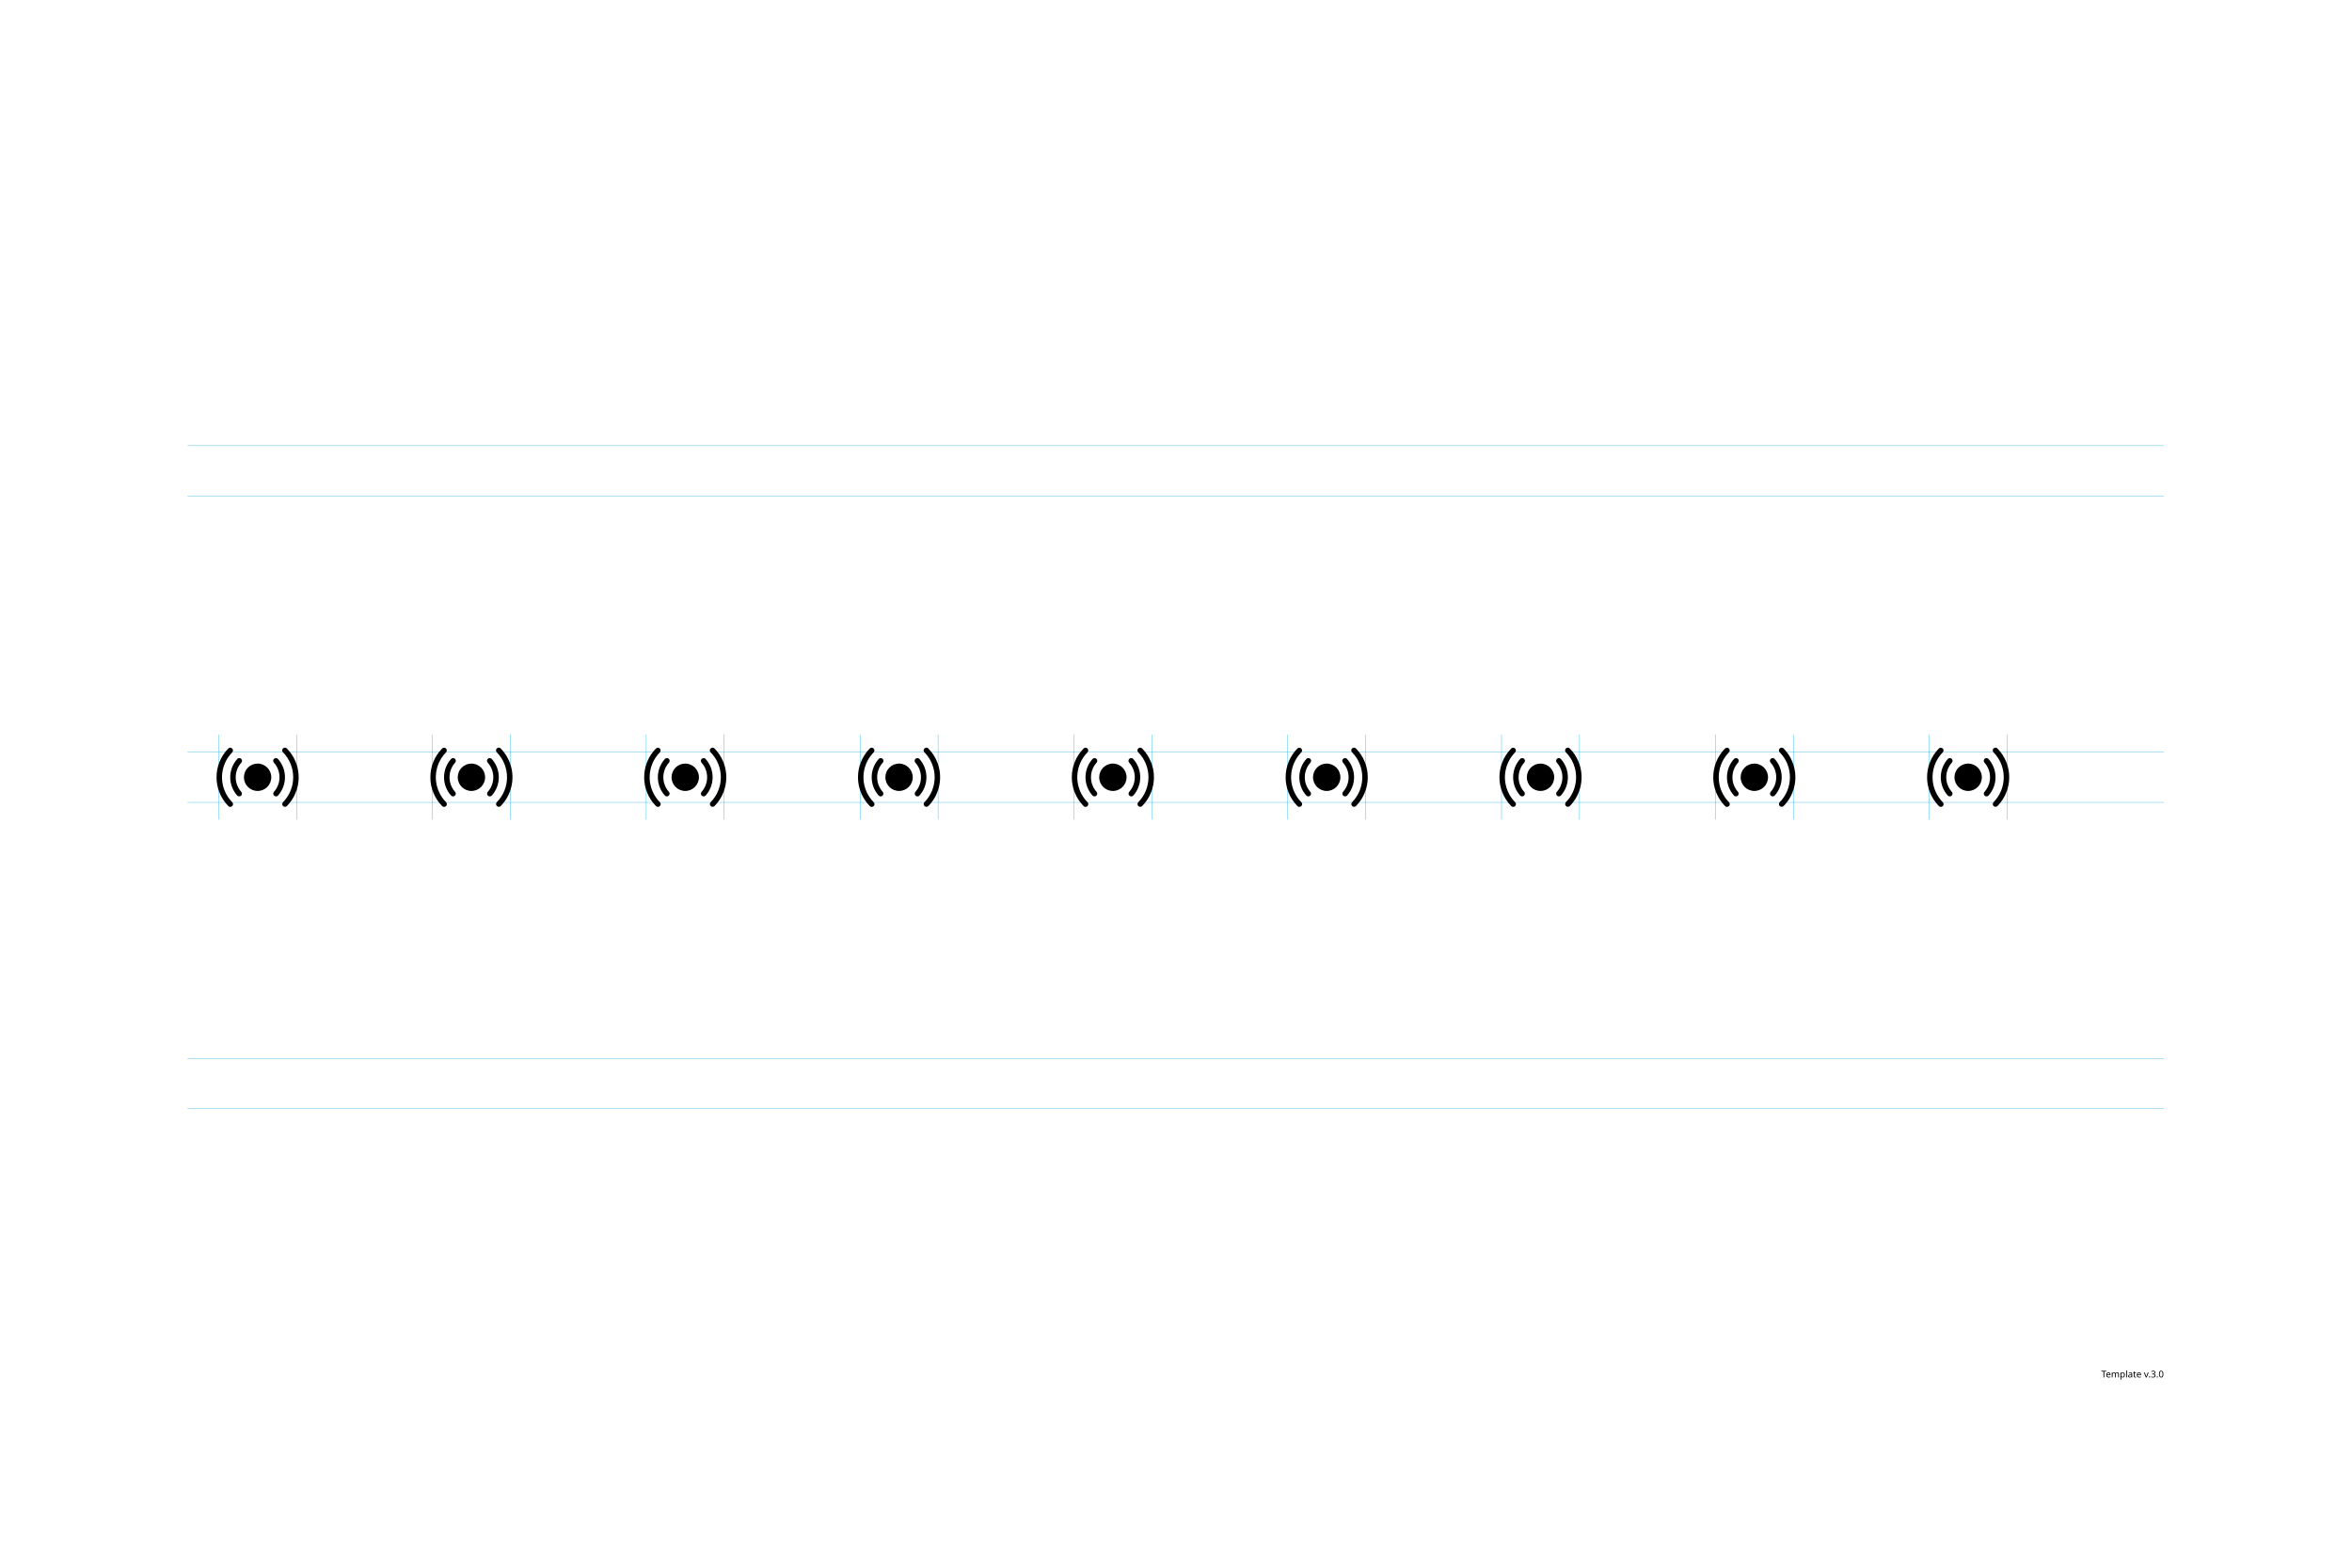
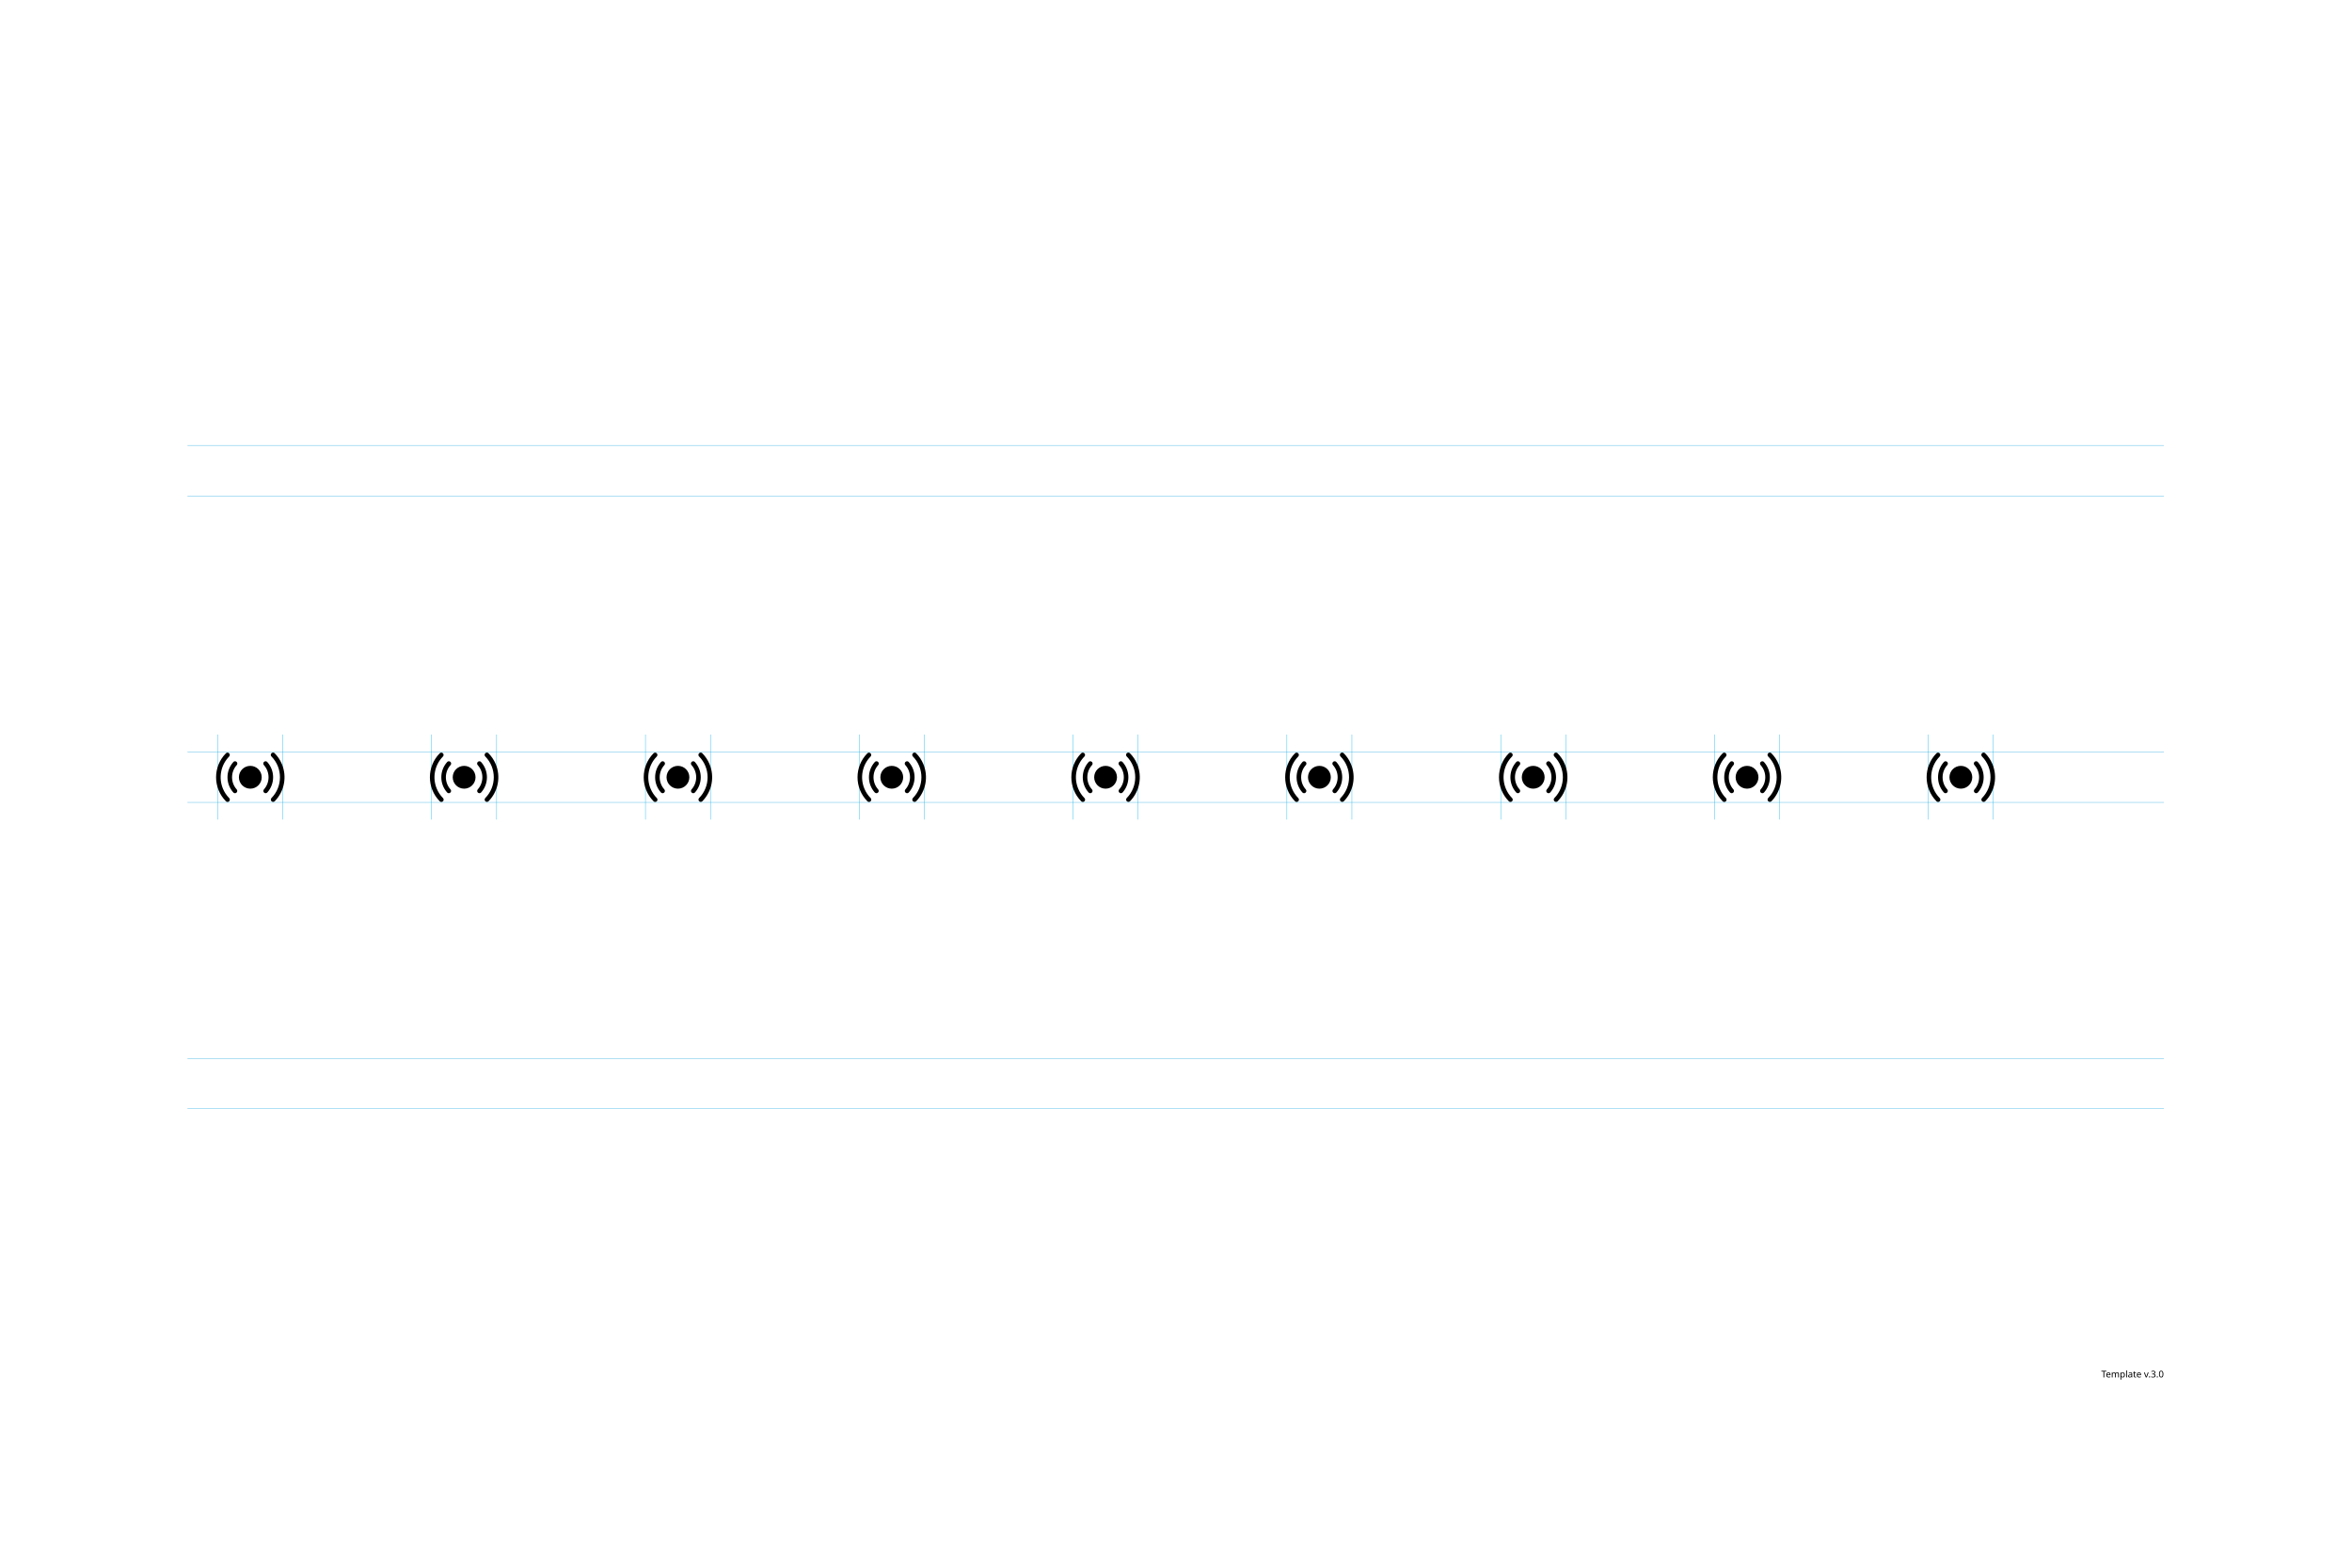
<svg xmlns="http://www.w3.org/2000/svg" version="1.1" width="3300" height="2200">
  <g id="Notes">
    <text id="template-version" style="stroke:none;fill:black;font-family:sans-serif;font-size:13;text-anchor:end;" transform="matrix(1 0 0 1 3036 1933)">Template v.3.0</text>
  </g>
  <g id="Guides">
    <line id="Baseline-S" style="fill:none;stroke:#27AAE1;stroke-width:0.5;" x1="263" x2="3036" y1="696" y2="696" />
    <line id="Capline-S" style="fill:none;stroke:#27AAE1;stroke-width:0.5;" x1="263" x2="3036" y1="625.541" y2="625.541" />
    <line id="Baseline-M" style="fill:none;stroke:#27AAE1;stroke-width:0.5;" x1="263" x2="3036" y1="1126" y2="1126" />
    <line id="Capline-M" style="fill:none;stroke:#27AAE1;stroke-width:0.5;" x1="263" x2="3036" y1="1055.54" y2="1055.54" />
    <line id="Baseline-L" style="fill:none;stroke:#27AAE1;stroke-width:0.5;" x1="263" x2="3036" y1="1556" y2="1556" />
    <line id="Capline-L" style="fill:none;stroke:#27AAE1;stroke-width:0.5;" x1="263" x2="3036" y1="1485.54" y2="1485.54" />
-     <line id="left-margin-Ultralight-M" style="fill:none;stroke:#00AEEF;stroke-width:0.5;" x1="306.720" x2="306.720" y1="1030.79" y2="1150.12" />
-     <line id="right-margin-Ultralight-M" style="fill:none;stroke:#00AEEF;stroke-width:0.5;" x1="416.160" x2="416.160" y1="1030.79" y2="1150.12" />
-     <line id="left-margin-Thin-M" style="fill:none;stroke:#00AEEF;stroke-width:0.5;" x1="606.720" x2="606.720" y1="1030.79" y2="1150.12" />
-     <line id="right-margin-Thin-M" style="fill:none;stroke:#00AEEF;stroke-width:0.5;" x1="716.160" x2="716.160" y1="1030.79" y2="1150.12" />
-     <line id="left-margin-Light-M" style="fill:none;stroke:#00AEEF;stroke-width:0.5;" x1="906.720" x2="906.720" y1="1030.79" y2="1150.12" />
-     <line id="right-margin-Light-M" style="fill:none;stroke:#00AEEF;stroke-width:0.5;" x1="1016.160" x2="1016.160" y1="1030.79" y2="1150.12" />
-     <line id="left-margin-Regular-M" style="fill:none;stroke:#00AEEF;stroke-width:0.5;" x1="1206.720" x2="1206.720" y1="1030.79" y2="1150.12" />
-     <line id="right-margin-Regular-M" style="fill:none;stroke:#00AEEF;stroke-width:0.5;" x1="1316.160" x2="1316.160" y1="1030.79" y2="1150.12" />
-     <line id="left-margin-Medium-M" style="fill:none;stroke:#00AEEF;stroke-width:0.5;" x1="1506.720" x2="1506.720" y1="1030.79" y2="1150.12" />
-     <line id="right-margin-Medium-M" style="fill:none;stroke:#00AEEF;stroke-width:0.5;" x1="1616.160" x2="1616.160" y1="1030.79" y2="1150.12" />
-     <line id="left-margin-Semibold-M" style="fill:none;stroke:#00AEEF;stroke-width:0.5;" x1="1806.720" x2="1806.720" y1="1030.79" y2="1150.12" />
-     <line id="right-margin-Semibold-M" style="fill:none;stroke:#00AEEF;stroke-width:0.5;" x1="1916.160" x2="1916.160" y1="1030.79" y2="1150.12" />
-     <line id="left-margin-Bold-M" style="fill:none;stroke:#00AEEF;stroke-width:0.5;" x1="2106.720" x2="2106.720" y1="1030.79" y2="1150.12" />
-     <line id="right-margin-Bold-M" style="fill:none;stroke:#00AEEF;stroke-width:0.5;" x1="2216.160" x2="2216.160" y1="1030.79" y2="1150.12" />
-     <line id="left-margin-Heavy-M" style="fill:none;stroke:#00AEEF;stroke-width:0.5;" x1="2406.720" x2="2406.720" y1="1030.79" y2="1150.12" />
-     <line id="right-margin-Heavy-M" style="fill:none;stroke:#00AEEF;stroke-width:0.5;" x1="2516.160" x2="2516.160" y1="1030.79" y2="1150.12" />
-     <line id="left-margin-Black-M" style="fill:none;stroke:#00AEEF;stroke-width:0.5;" x1="2706.720" x2="2706.720" y1="1030.79" y2="1150.12" />
-     <line id="right-margin-Black-M" style="fill:none;stroke:#00AEEF;stroke-width:0.5;" x1="2816.160" x2="2816.160" y1="1030.79" y2="1150.12" />
+     <line id="left-margin-Ultralight-M" style="fill:none;stroke:#00AEEF;stroke-width:0.5;" x1="305.600" x2="305.600" y1="1030.79" y2="1150.12" />
+     <line id="right-margin-Ultralight-M" style="fill:none;stroke:#00AEEF;stroke-width:0.5;" x1="396.800" x2="396.800" y1="1030.79" y2="1150.12" />
+     <line id="left-margin-Thin-M" style="fill:none;stroke:#00AEEF;stroke-width:0.5;" x1="605.600" x2="605.600" y1="1030.79" y2="1150.12" />
+     <line id="right-margin-Thin-M" style="fill:none;stroke:#00AEEF;stroke-width:0.5;" x1="696.800" x2="696.800" y1="1030.79" y2="1150.12" />
+     <line id="left-margin-Light-M" style="fill:none;stroke:#00AEEF;stroke-width:0.5;" x1="905.600" x2="905.600" y1="1030.79" y2="1150.12" />
+     <line id="right-margin-Light-M" style="fill:none;stroke:#00AEEF;stroke-width:0.5;" x1="996.800" x2="996.800" y1="1030.79" y2="1150.12" />
+     <line id="left-margin-Regular-M" style="fill:none;stroke:#00AEEF;stroke-width:0.5;" x1="1205.600" x2="1205.600" y1="1030.79" y2="1150.12" />
+     <line id="right-margin-Regular-M" style="fill:none;stroke:#00AEEF;stroke-width:0.5;" x1="1296.800" x2="1296.800" y1="1030.79" y2="1150.12" />
+     <line id="left-margin-Medium-M" style="fill:none;stroke:#00AEEF;stroke-width:0.5;" x1="1505.600" x2="1505.600" y1="1030.79" y2="1150.12" />
+     <line id="right-margin-Medium-M" style="fill:none;stroke:#00AEEF;stroke-width:0.5;" x1="1596.800" x2="1596.800" y1="1030.79" y2="1150.12" />
+     <line id="left-margin-Semibold-M" style="fill:none;stroke:#00AEEF;stroke-width:0.5;" x1="1805.600" x2="1805.600" y1="1030.79" y2="1150.12" />
+     <line id="right-margin-Semibold-M" style="fill:none;stroke:#00AEEF;stroke-width:0.5;" x1="1896.800" x2="1896.800" y1="1030.79" y2="1150.12" />
+     <line id="left-margin-Bold-M" style="fill:none;stroke:#00AEEF;stroke-width:0.5;" x1="2105.600" x2="2105.600" y1="1030.79" y2="1150.12" />
+     <line id="right-margin-Bold-M" style="fill:none;stroke:#00AEEF;stroke-width:0.5;" x1="2196.800" x2="2196.800" y1="1030.79" y2="1150.12" />
+     <line id="left-margin-Heavy-M" style="fill:none;stroke:#00AEEF;stroke-width:0.5;" x1="2405.600" x2="2405.600" y1="1030.79" y2="1150.12" />
+     <line id="right-margin-Heavy-M" style="fill:none;stroke:#00AEEF;stroke-width:0.5;" x1="2496.800" x2="2496.800" y1="1030.79" y2="1150.12" />
+     <line id="left-margin-Black-M" style="fill:none;stroke:#00AEEF;stroke-width:0.5;" x1="2705.600" x2="2705.600" y1="1030.79" y2="1150.12" />
+     <line id="right-margin-Black-M" style="fill:none;stroke:#00AEEF;stroke-width:0.5;" x1="2796.800" x2="2796.800" y1="1030.79" y2="1150.12" />
  </g>
  <g id="Symbols">
-     <g id="Ultralight-M" transform="matrix(0.48 0 0 0.48 300.000 1029.330)">
+     <g id="Ultralight-M" transform="matrix(0.4 0 0 0.4 300.000 1039.570)">
      <path d="M168,128a40,40,0,1,1-40-40A40,40,0,0,1,168,128Zm40,0a79.74,79.74,0,0,0-20.37-53.33,8,8,0,1,0-11.92,10.67,64,64,0,0,1,0,85.33,8,8,0,0,0,11.92,10.67A79.79,79.79,0,0,0,208,128ZM80.29,85.34A8,8,0,1,0,68.37,74.67a79.94,79.94,0,0,0,0,106.67,8,8,0,0,0,11.92-10.67,63.95,63.95,0,0,1,0-85.33Zm158.28-4A119.48,119.48,0,0,0,213.71,44a8,8,0,1,0-11.42,11.2,103.9,103.9,0,0,1,0,145.56A8,8,0,1,0,213.71,212,120.12,120.12,0,0,0,238.57,81.29ZM32.17,168.48A103.9,103.9,0,0,1,53.71,55.22,8,8,0,1,0,42.29,44a119.87,119.87,0,0,0,0,168,8,8,0,1,0,11.42-11.2A103.61,103.61,0,0,1,32.17,168.48Z" />
    </g>
-     <g id="Thin-M" transform="matrix(0.48 0 0 0.48 600.000 1029.330)">
+     <g id="Thin-M" transform="matrix(0.4 0 0 0.4 600.000 1039.570)">
      <path d="M168,128a40,40,0,1,1-40-40A40,40,0,0,1,168,128Zm40,0a79.74,79.74,0,0,0-20.37-53.33,8,8,0,1,0-11.92,10.67,64,64,0,0,1,0,85.33,8,8,0,0,0,11.92,10.67A79.79,79.79,0,0,0,208,128ZM80.29,85.34A8,8,0,1,0,68.37,74.67a79.94,79.94,0,0,0,0,106.67,8,8,0,0,0,11.92-10.67,63.95,63.95,0,0,1,0-85.33Zm158.28-4A119.48,119.48,0,0,0,213.71,44a8,8,0,1,0-11.42,11.2,103.9,103.9,0,0,1,0,145.56A8,8,0,1,0,213.71,212,120.12,120.12,0,0,0,238.57,81.29ZM32.17,168.48A103.9,103.9,0,0,1,53.71,55.22,8,8,0,1,0,42.29,44a119.87,119.87,0,0,0,0,168,8,8,0,1,0,11.42-11.2A103.61,103.61,0,0,1,32.17,168.48Z" />
    </g>
-     <g id="Light-M" transform="matrix(0.48 0 0 0.48 900.000 1029.330)">
+     <g id="Light-M" transform="matrix(0.4 0 0 0.4 900.000 1039.570)">
      <path d="M168,128a40,40,0,1,1-40-40A40,40,0,0,1,168,128Zm40,0a79.74,79.74,0,0,0-20.37-53.33,8,8,0,1,0-11.92,10.67,64,64,0,0,1,0,85.33,8,8,0,0,0,11.92,10.67A79.79,79.79,0,0,0,208,128ZM80.29,85.34A8,8,0,1,0,68.37,74.67a79.94,79.94,0,0,0,0,106.67,8,8,0,0,0,11.92-10.67,63.95,63.95,0,0,1,0-85.33Zm158.28-4A119.48,119.48,0,0,0,213.71,44a8,8,0,1,0-11.42,11.2,103.9,103.9,0,0,1,0,145.56A8,8,0,1,0,213.71,212,120.12,120.12,0,0,0,238.57,81.29ZM32.17,168.48A103.9,103.9,0,0,1,53.71,55.22,8,8,0,1,0,42.29,44a119.87,119.87,0,0,0,0,168,8,8,0,1,0,11.42-11.2A103.61,103.61,0,0,1,32.17,168.48Z" />
    </g>
-     <g id="Regular-M" transform="matrix(0.48 0 0 0.48 1200.000 1029.330)">
+     <g id="Regular-M" transform="matrix(0.4 0 0 0.4 1200.000 1039.570)">
      <path d="M168,128a40,40,0,1,1-40-40A40,40,0,0,1,168,128Zm40,0a79.74,79.74,0,0,0-20.37-53.33,8,8,0,1,0-11.92,10.67,64,64,0,0,1,0,85.33,8,8,0,0,0,11.92,10.67A79.79,79.79,0,0,0,208,128ZM80.29,85.34A8,8,0,1,0,68.37,74.67a79.94,79.94,0,0,0,0,106.67,8,8,0,0,0,11.92-10.67,63.95,63.95,0,0,1,0-85.33Zm158.28-4A119.48,119.48,0,0,0,213.71,44a8,8,0,1,0-11.42,11.2,103.9,103.9,0,0,1,0,145.56A8,8,0,1,0,213.71,212,120.12,120.12,0,0,0,238.57,81.29ZM32.17,168.48A103.9,103.9,0,0,1,53.71,55.22,8,8,0,1,0,42.29,44a119.87,119.87,0,0,0,0,168,8,8,0,1,0,11.42-11.2A103.61,103.61,0,0,1,32.17,168.48Z" />
    </g>
-     <g id="Medium-M" transform="matrix(0.48 0 0 0.48 1500.000 1029.330)">
+     <g id="Medium-M" transform="matrix(0.4 0 0 0.4 1500.000 1039.570)">
      <path d="M168,128a40,40,0,1,1-40-40A40,40,0,0,1,168,128Zm40,0a79.74,79.74,0,0,0-20.37-53.33,8,8,0,1,0-11.92,10.67,64,64,0,0,1,0,85.33,8,8,0,0,0,11.92,10.67A79.79,79.79,0,0,0,208,128ZM80.29,85.34A8,8,0,1,0,68.37,74.67a79.94,79.94,0,0,0,0,106.67,8,8,0,0,0,11.92-10.67,63.95,63.95,0,0,1,0-85.33Zm158.28-4A119.48,119.48,0,0,0,213.71,44a8,8,0,1,0-11.42,11.2,103.9,103.9,0,0,1,0,145.56A8,8,0,1,0,213.71,212,120.12,120.12,0,0,0,238.57,81.29ZM32.17,168.48A103.9,103.9,0,0,1,53.71,55.22,8,8,0,1,0,42.29,44a119.87,119.87,0,0,0,0,168,8,8,0,1,0,11.42-11.2A103.61,103.61,0,0,1,32.17,168.48Z" />
    </g>
-     <g id="Semibold-M" transform="matrix(0.48 0 0 0.48 1800.000 1029.330)">
+     <g id="Semibold-M" transform="matrix(0.4 0 0 0.4 1800.000 1039.570)">
      <path d="M168,128a40,40,0,1,1-40-40A40,40,0,0,1,168,128Zm40,0a79.74,79.74,0,0,0-20.37-53.33,8,8,0,1,0-11.92,10.67,64,64,0,0,1,0,85.33,8,8,0,0,0,11.92,10.67A79.79,79.79,0,0,0,208,128ZM80.29,85.34A8,8,0,1,0,68.37,74.67a79.94,79.94,0,0,0,0,106.67,8,8,0,0,0,11.92-10.67,63.95,63.95,0,0,1,0-85.33Zm158.28-4A119.48,119.48,0,0,0,213.71,44a8,8,0,1,0-11.42,11.2,103.9,103.9,0,0,1,0,145.56A8,8,0,1,0,213.71,212,120.12,120.12,0,0,0,238.57,81.29ZM32.17,168.48A103.9,103.9,0,0,1,53.71,55.22,8,8,0,1,0,42.29,44a119.87,119.87,0,0,0,0,168,8,8,0,1,0,11.42-11.2A103.61,103.61,0,0,1,32.17,168.48Z" />
    </g>
-     <g id="Bold-M" transform="matrix(0.48 0 0 0.48 2100.000 1029.330)">
+     <g id="Bold-M" transform="matrix(0.4 0 0 0.4 2100.000 1039.570)">
      <path d="M168,128a40,40,0,1,1-40-40A40,40,0,0,1,168,128Zm40,0a79.74,79.74,0,0,0-20.37-53.33,8,8,0,1,0-11.92,10.67,64,64,0,0,1,0,85.33,8,8,0,0,0,11.92,10.67A79.79,79.79,0,0,0,208,128ZM80.29,85.34A8,8,0,1,0,68.37,74.67a79.94,79.94,0,0,0,0,106.67,8,8,0,0,0,11.92-10.67,63.95,63.95,0,0,1,0-85.33Zm158.28-4A119.48,119.48,0,0,0,213.71,44a8,8,0,1,0-11.42,11.2,103.9,103.9,0,0,1,0,145.56A8,8,0,1,0,213.71,212,120.12,120.12,0,0,0,238.57,81.29ZM32.17,168.48A103.9,103.9,0,0,1,53.71,55.22,8,8,0,1,0,42.29,44a119.87,119.87,0,0,0,0,168,8,8,0,1,0,11.42-11.2A103.61,103.61,0,0,1,32.17,168.48Z" />
    </g>
-     <g id="Heavy-M" transform="matrix(0.48 0 0 0.48 2400.000 1029.330)">
+     <g id="Heavy-M" transform="matrix(0.4 0 0 0.4 2400.000 1039.570)">
      <path d="M168,128a40,40,0,1,1-40-40A40,40,0,0,1,168,128Zm40,0a79.74,79.74,0,0,0-20.37-53.33,8,8,0,1,0-11.92,10.67,64,64,0,0,1,0,85.33,8,8,0,0,0,11.92,10.67A79.79,79.79,0,0,0,208,128ZM80.29,85.34A8,8,0,1,0,68.37,74.67a79.94,79.94,0,0,0,0,106.67,8,8,0,0,0,11.92-10.67,63.95,63.95,0,0,1,0-85.33Zm158.28-4A119.48,119.48,0,0,0,213.71,44a8,8,0,1,0-11.42,11.2,103.9,103.9,0,0,1,0,145.56A8,8,0,1,0,213.71,212,120.12,120.12,0,0,0,238.57,81.29ZM32.17,168.48A103.9,103.9,0,0,1,53.71,55.22,8,8,0,1,0,42.29,44a119.87,119.87,0,0,0,0,168,8,8,0,1,0,11.42-11.2A103.61,103.61,0,0,1,32.17,168.48Z" />
    </g>
-     <g id="Black-M" transform="matrix(0.48 0 0 0.48 2700.000 1029.330)">
+     <g id="Black-M" transform="matrix(0.4 0 0 0.4 2700.000 1039.570)">
      <path d="M168,128a40,40,0,1,1-40-40A40,40,0,0,1,168,128Zm40,0a79.74,79.74,0,0,0-20.37-53.33,8,8,0,1,0-11.92,10.67,64,64,0,0,1,0,85.33,8,8,0,0,0,11.92,10.67A79.79,79.79,0,0,0,208,128ZM80.29,85.34A8,8,0,1,0,68.37,74.67a79.94,79.94,0,0,0,0,106.67,8,8,0,0,0,11.92-10.67,63.95,63.95,0,0,1,0-85.33Zm158.28-4A119.48,119.48,0,0,0,213.71,44a8,8,0,1,0-11.42,11.2,103.9,103.9,0,0,1,0,145.56A8,8,0,1,0,213.71,212,120.12,120.12,0,0,0,238.57,81.29ZM32.17,168.48A103.9,103.9,0,0,1,53.71,55.22,8,8,0,1,0,42.29,44a119.87,119.87,0,0,0,0,168,8,8,0,1,0,11.42-11.2A103.61,103.61,0,0,1,32.17,168.48Z" />
    </g>
  </g>
</svg>
